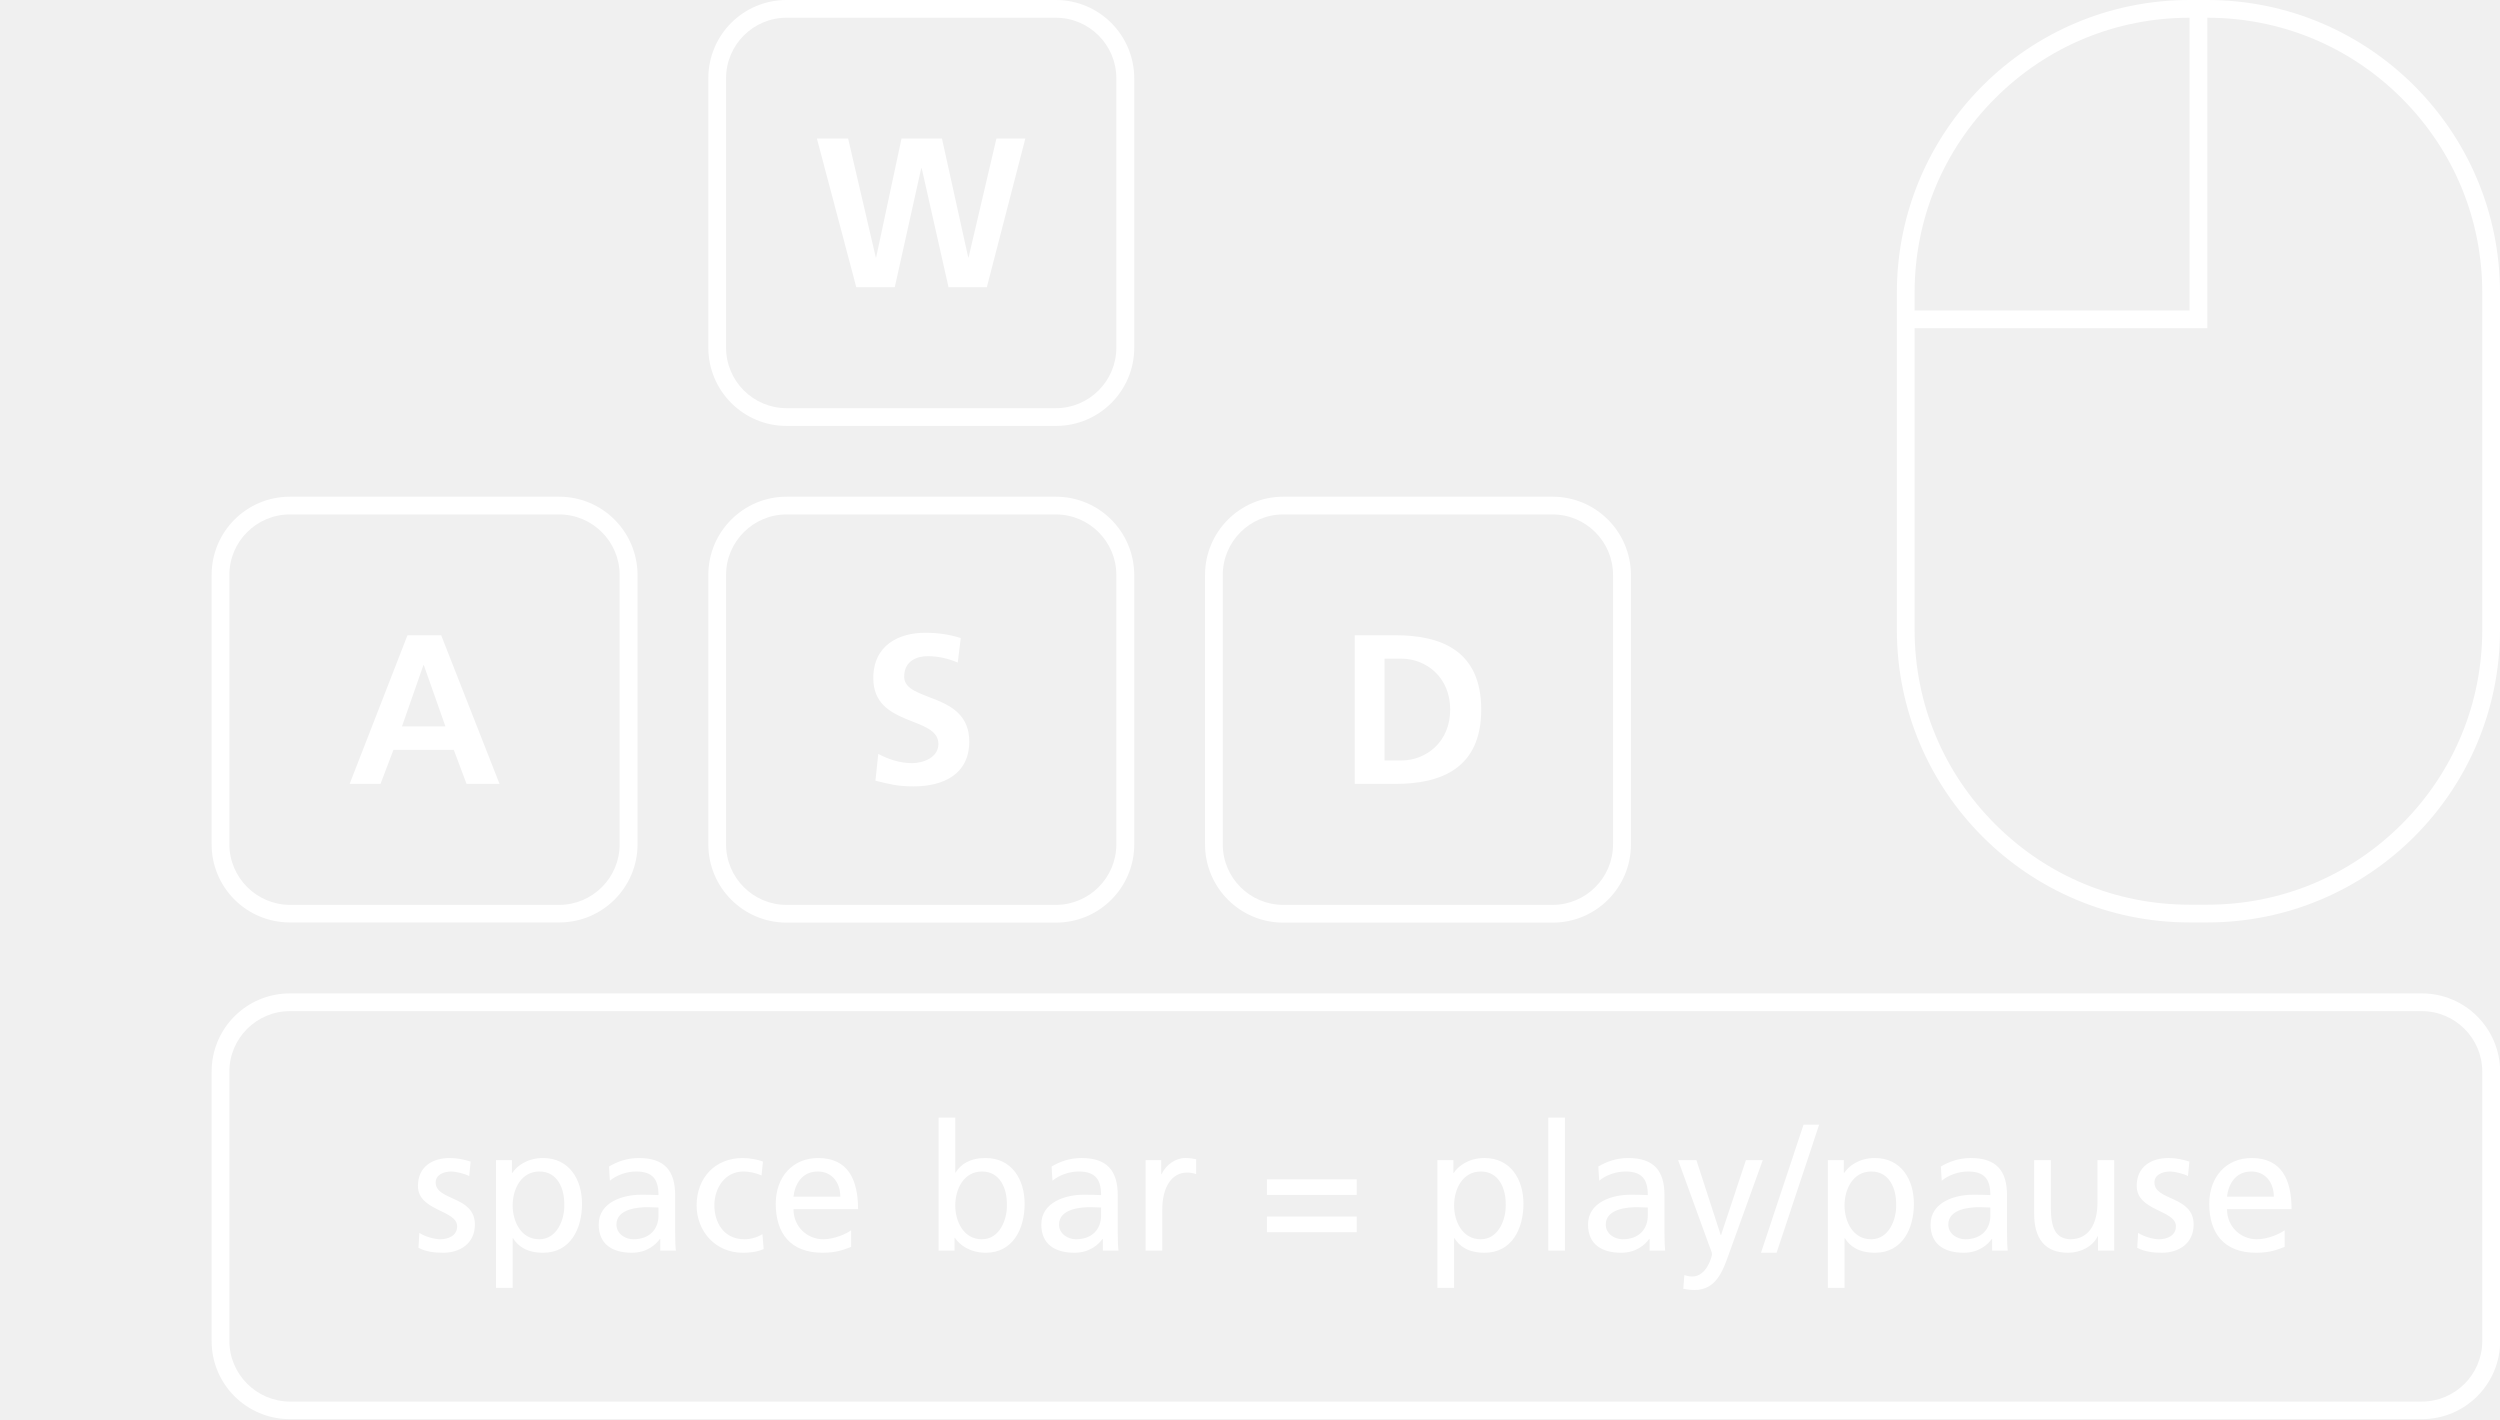
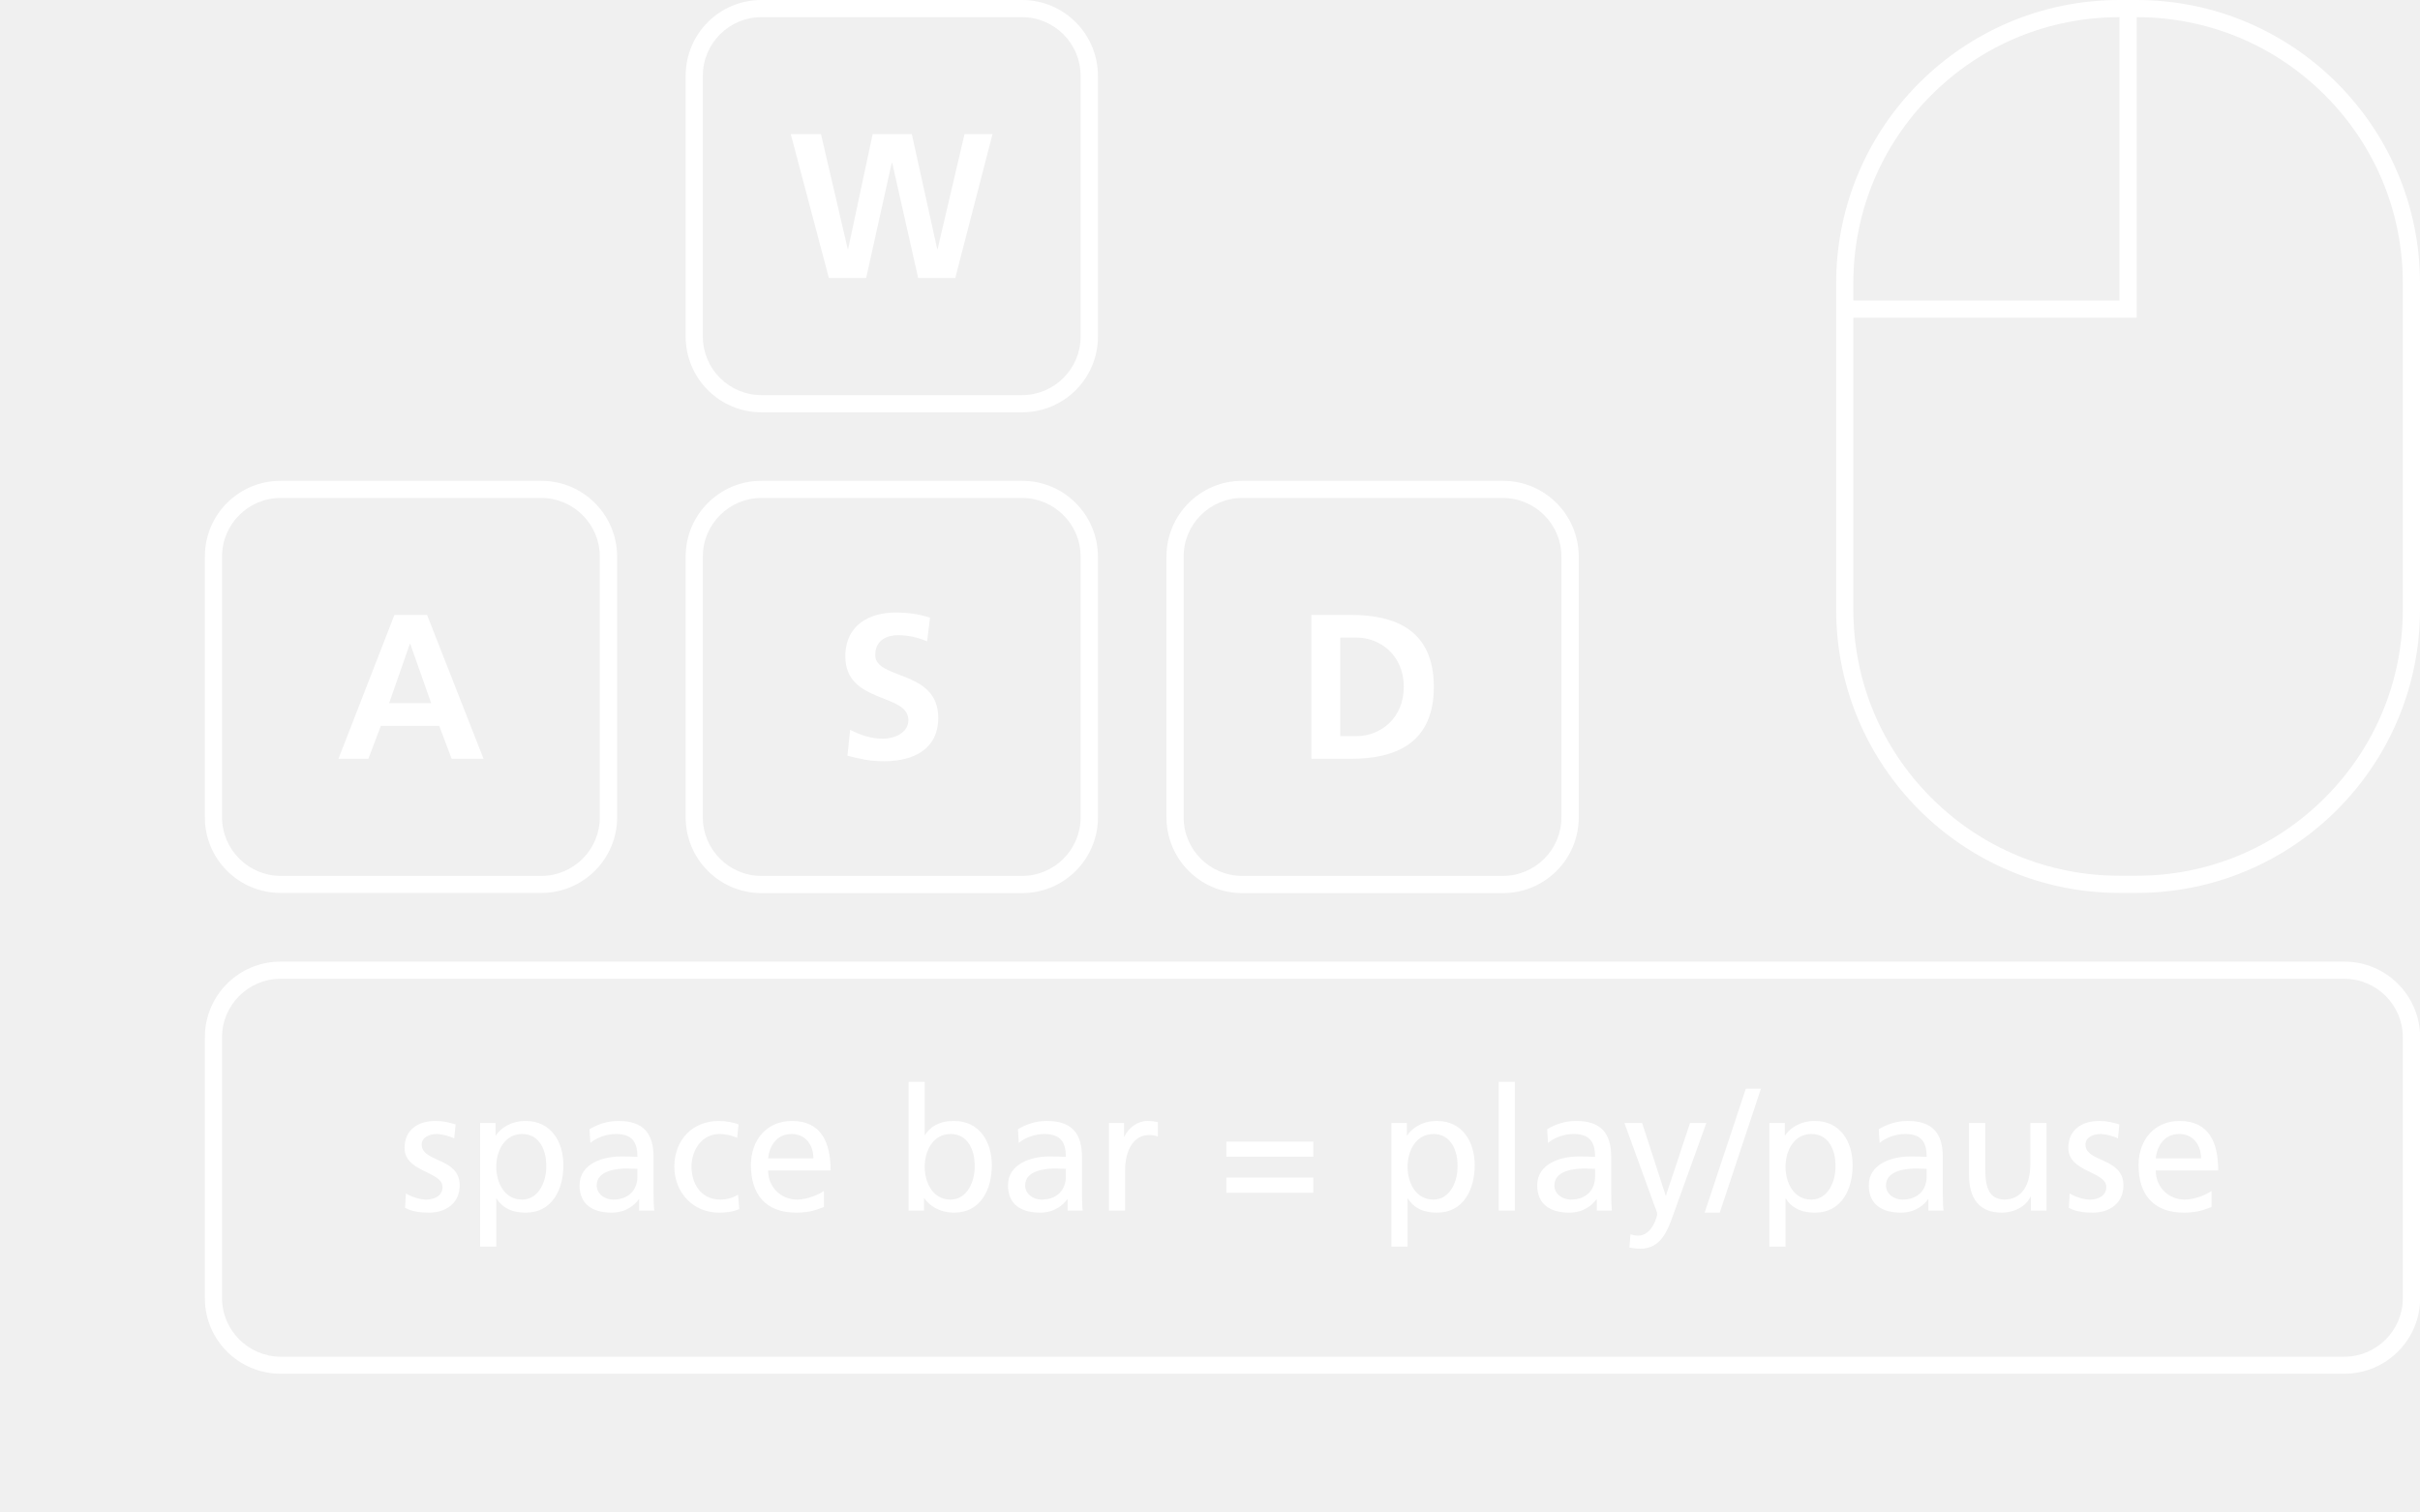
- <svg xmlns="http://www.w3.org/2000/svg" version="1.1" id="Layer_1" x="0px" y="0px" viewBox="0 0 1409.3 800" style="enable-background:new 0 0 1409.3 800;" xml:space="preserve">
+ <svg xmlns="http://www.w3.org/2000/svg" version="1.1" id="Layer_1" x="0px" y="0px" viewBox="0 0 1409.3 880" style="enable-background:new 0 0 1409.3 880;" xml:space="preserve">
  <style type="text/css">
	.st0{fill:#FFFFFF;}
</style>
-   <path class="st0" d="M1365.2,570c18.8,0,34.1,15.3,34.1,34.1V756c0,18.8-15.3,34.1-34.1,34.1H163.4c-18.8-0.1-34.1-15.4-34.1-34.2  V604.1c0-18.8,15.3-34.1,34.1-34.1H1365.2 M1365.2,560H163.4c-24.4,0-44.1,19.7-44.1,44.1V756c0,24.3,19.7,44,44.1,44h1201.9  c24.3,0,44.1-19.7,44.1-44.1V604.1C1409.3,579.7,1389.6,560,1365.2,560L1365.2,560z M236.4,695c3.7,2.4,9,3.6,11.7,3.6  c4.3,0,9.6-1.8,9.6-7.3c0-9.3-22.1-8.5-22.1-22.8c0-10.6,7.9-15.7,18-15.7c4.4,0,8,0.9,11.7,2l-0.8,8.2c-2.1-1.3-7.7-2.6-9.9-2.6  c-4.8,0-9,2-9,6.2c0,10.4,22.1,7.4,22.1,23.7c0,10.9-8.7,15.9-17.8,15.9c-4.8,0-9.7-0.5-14-2.8L236.4,695z M279.6,654h9v7.2h0.2  c2.5-3.8,8.3-8.4,17.3-8.4c14.8,0,22,12.1,22,25.8c0,14-6.5,27.6-21.9,27.6c-9,0-14.1-3.5-17-8.2H289v28h-9.4L279.6,654L279.6,654z   M304.1,660.4c-10.2,0-15.1,9.7-15.1,19.2c0,8.5,4.4,19,15,19c10.1,0,14.3-11.3,14.1-19.3C318.3,670.1,314.3,660.4,304.1,660.4z   M343.3,657.6c4.7-2.8,10.3-4.8,16.8-4.8c14.6,0,20.5,7.2,20.5,21.1V695c0,5.8,0.2,8.5,0.4,10h-8.8v-6.6H372  c-2.2,3.1-7.2,7.8-15.8,7.8c-11,0-18.7-4.8-18.7-15.9c0-12.8,14-16.8,23.7-16.8c3.7,0,6.3,0,10,0.2c0-8.8-3.2-13.3-12.6-13.3  c-5.3,0-11,2-14.8,5.2L343.3,657.6z M371.2,680.7c-2,0-4-0.2-6-0.2c-5.1,0-17.7,0.8-17.7,9.8c0,5.4,5.2,8.3,9.5,8.3  c9.3,0,14.2-5.8,14.2-13.4V680.7z M429.3,662.6c-3.6-1.5-7.2-2.2-10.2-2.2c-10.5,0-16.4,9.4-16.4,19.1c0,9.1,4.9,19.1,17,19.1  c3.2,0,7.2-1,10.1-2.9l0.7,8.4c-3.9,1.8-8.4,2.1-11.8,2.1c-15.4,0-26-12.1-26-26.7c0-15.5,10.4-26.7,26-26.7c3.8,0,8.7,0.9,11.4,2  L429.3,662.6z M479.8,702.9c-3.6,1.3-7.7,3.3-16.1,3.3c-18.1,0-26.4-11-26.4-27.6c0-15.1,9.5-25.8,23.9-25.8  c17,0,22.5,12.4,22.5,28.8h-36.4c0,10.1,7.9,17,16.8,17c6.2,0,13.4-3.2,15.7-5.1V702.9z M473.7,674.6c0-7.8-4.6-14.2-12.7-14.2  c-9.2,0-13,7.6-13.7,14.2H473.7z M529.1,630h9.4v31h0.2c2.9-4.7,8-8.2,16.9-8.2c14.8,0,22,12.1,22,25.8c0,14-6.5,27.6-21.9,27.6  c-9.1,0-14.9-4.6-17.4-8.4h-0.2v7.2h-9V630z M553.6,660.4c-10.2,0-15.1,9.7-15.1,19.2c0,8.5,4.4,19,15,19  c10.1,0,14.3-11.3,14.1-19.3C567.8,670.1,563.8,660.4,553.6,660.4z M592.8,657.6c4.7-2.8,10.3-4.8,16.8-4.8  c14.6,0,20.5,7.2,20.5,21.1V695c0,5.8,0.2,8.5,0.4,10h-8.8v-6.6h-0.2c-2.2,3.1-7.2,7.8-15.8,7.8c-11,0-18.7-4.8-18.7-15.9  c0-12.8,14-16.8,23.7-16.8c3.7,0,6.3,0,10,0.2c0-8.8-3.2-13.3-12.6-13.3c-5.3,0-11,2-14.8,5.2L592.8,657.6z M620.7,680.7  c-2,0-4-0.2-6-0.2c-5.1,0-17.7,0.8-17.7,9.8c0,5.4,5.2,8.3,9.5,8.3c9.3,0,14.2-5.8,14.2-13.4V680.7z M645.8,654h8.8v7.9h0.2  c2.5-5.3,7.9-9.1,13.3-9.1c2.8,0,4.2,0.3,6.2,0.7v8.4c-1.7-0.7-3.6-0.9-5.2-0.9c-8.4,0-13.9,8-13.9,20.8V705h-9.4L645.8,654  L645.8,654z M714.2,664.8h50.6v8.8h-50.6V664.8z M714.2,685.8h50.6v8.8h-50.6V685.8z M810.3,654h9v7.2h0.2c2.5-3.8,8.3-8.4,17.3-8.4  c14.8,0,22,12.1,22,25.8c0,14-6.5,27.6-21.9,27.6c-9,0-14.1-3.5-17-8.2h-0.2v28h-9.4V654z M834.8,660.4c-10.2,0-15.1,9.7-15.1,19.2  c0,8.5,4.4,19,15,19c10.1,0,14.3-11.3,14.1-19.3C849,670.1,845,660.4,834.8,660.4z M872.8,630h9.4v75h-9.4V630z M901,657.6  c4.7-2.8,10.3-4.8,16.8-4.8c14.6,0,20.5,7.2,20.5,21.1V695c0,5.8,0.2,8.5,0.4,10h-8.8v-6.6h-0.2c-2.2,3.1-7.2,7.8-15.8,7.8  c-11,0-18.7-4.8-18.7-15.9c0-12.8,14-16.8,23.7-16.8c3.7,0,6.3,0,10,0.2c0-8.8-3.2-13.3-12.6-13.3c-5.3,0-11,2-14.8,5.2L901,657.6z   M928.9,680.7c-2,0-4-0.2-6-0.2c-5.1,0-17.7,0.8-17.7,9.8c0,5.4,5.2,8.3,9.5,8.3c9.3,0,14.2-5.8,14.2-13.4V680.7z M949.5,718.8  c1.2,0.4,2.8,0.8,4.4,0.8c8.4,0,11.2-11.6,11.2-12.6c0-1.1-1.2-3.7-1.8-5.4L946,654h10.3l13.7,42.2h0.2l14-42.2h9.5l-18.8,52.1  c-3.5,9.8-7.2,21.1-19.6,21.1c-3,0-4.7-0.4-6.4-0.7L949.5,718.8z M1016.7,634h8.8l-24,72.2h-8.8L1016.7,634z M1030.4,654h9v7.2h0.2  c2.5-3.8,8.3-8.4,17.3-8.4c14.8,0,22,12.1,22,25.8c0,14-6.5,27.6-21.9,27.6c-9,0-14.1-3.5-17-8.2h-0.2v28h-9.4V654L1030.4,654z   M1054.9,660.4c-10.2,0-15.1,9.7-15.1,19.2c0,8.5,4.4,19,15,19c10.1,0,14.3-11.3,14.1-19.3C1069.1,670.1,1065.1,660.4,1054.9,660.4z   M1094.1,657.6c4.7-2.8,10.3-4.8,16.8-4.8c14.6,0,20.5,7.2,20.5,21.1V695c0,5.8,0.2,8.5,0.4,10h-8.8v-6.6h-0.2  c-2.2,3.1-7.2,7.8-15.8,7.8c-11,0-18.7-4.8-18.7-15.9c0-12.8,14-16.8,23.7-16.8c3.7,0,6.3,0,10,0.2c0-8.8-3.2-13.3-12.6-13.3  c-5.3,0-11,2-14.8,5.2L1094.1,657.6z M1122,680.7c-2,0-4-0.2-6-0.2c-5.1,0-17.7,0.8-17.7,9.8c0,5.4,5.2,8.3,9.5,8.3  c9.3,0,14.2-5.8,14.2-13.4V680.7z M1191.8,705h-9.1v-8.1h-0.2c-2.8,5.8-9.6,9.3-16.7,9.3c-13.2,0-19.1-8.2-19.1-21.9V654h9.4v26.4  c0,11.9,2.6,17.7,10.8,18.2c10.7,0,15.5-8.6,15.5-21V654h9.4L1191.8,705L1191.8,705z M1205.3,695c3.7,2.4,9,3.6,11.7,3.6  c4.3,0,9.6-1.8,9.6-7.3c0-9.3-22.1-8.5-22.1-22.8c0-10.6,7.9-15.7,18-15.7c4.4,0,8,0.9,11.7,2l-0.8,8.2c-2.1-1.3-7.7-2.6-9.9-2.6  c-4.8,0-9,2-9,6.2c0,10.4,22.1,7.4,22.1,23.7c0,10.9-8.7,15.9-17.8,15.9c-4.8,0-9.7-0.5-14-2.8L1205.3,695z M1287.9,702.9  c-3.6,1.3-7.7,3.3-16.1,3.3c-18.1,0-26.4-11-26.4-27.6c0-15.1,9.5-25.8,23.9-25.8c17,0,22.5,12.4,22.5,28.8h-36.4  c0,10.1,7.9,17,16.8,17c6.2,0,13.4-3.2,15.7-5.1V702.9z M1281.8,674.6c0-7.8-4.6-14.2-12.7-14.2c-9.2,0-13,7.6-13.7,14.2H1281.8z   M595.2,10c18.8,0,34.1,15.3,34.1,34.1V196c0,18.8-15.3,34.1-34.1,34.1H443.4c-18.8,0-34.1-15.3-34.1-34.1V44.1  c0-18.8,15.3-34.1,34.1-34.1H595.2 M595.2,0H443.4c-24.4,0-44.1,19.7-44.1,44.1V196c0,24.3,19.7,44.1,44.1,44.1h151.9  c24.3,0,44.1-19.7,44.1-44.1V44.1C639.3,19.7,619.6,0,595.2,0L595.2,0z M460.5,78.1h17.6l15.6,67h0.2l14.3-67H531l14.8,67h0.2  l15.7-67H578l-21.7,83.8h-21.6l-15.1-67h-0.3l-14.9,67h-21.7L460.5,78.1z M315.2,290c18.8,0,34.1,15.3,34.1,34.1V476  c0,18.8-15.3,34.1-34.1,34.1H163.4c-18.8-0.1-34.1-15.4-34.1-34.2V324.1c0-18.8,15.3-34.1,34.1-34.1H315.2 M315.2,280H163.4  c-24.4,0-44.1,19.7-44.1,44.1V476c0,24.3,19.7,44,44.1,44h151.9c24.3,0,44.1-19.7,44.1-44.1V324.1C359.3,299.7,339.6,280,315.2,280  L315.2,280z M229.7,358.1h19l32.9,83.8H263l-7.2-19.2h-34l-7.3,19.2h-17.4L229.7,358.1z M238.9,374.9h-0.2l-12.1,34.6h24.5  L238.9,374.9z M595.2,290c18.8,0,34.1,15.3,34.1,34.1V476c0,18.8-15.3,34.1-34.1,34.1H443.4c-18.8,0-34.1-15.3-34.1-34.1V324.1  c0-18.8,15.3-34.1,34.1-34.1H595.2 M595.2,280H443.4c-24.3,0-44.1,19.7-44.1,44.1V476c0,24.3,19.7,44.1,44.1,44.1h151.9  c24.3,0,44.1-19.7,44.1-44.1V324.1C639.3,299.7,619.6,280,595.2,280L595.2,280z M539.9,373.5c-5.3-2.3-11.2-3.6-17-3.6  s-13.2,2.5-13.2,11.6c0,14.5,36.7,8.4,36.7,36.5c0,18.4-14.5,25.3-31.4,25.3c-9.1,0-13.2-1.2-21.5-3.2l1.6-15.1  c5.8,3.1,12.4,5.2,19,5.2c6.4,0,14.9-3.2,14.9-10.8c0-16-36.7-9.4-36.7-37.1c0-18.7,14.5-25.6,29.3-25.6c7.2,0,13.9,1,20,3  L539.9,373.5z M875.2,290c18.8,0,34.1,15.3,34.1,34.1V476c0,18.8-15.3,34.1-34.1,34.1H723.4c-18.8,0-34.1-15.3-34.1-34.1V324.1  c0-18.8,15.3-34.1,34.1-34.1H875.2 M875.2,280H723.4c-24.3,0-44.1,19.7-44.1,44.1V476c0,24.3,19.7,44.1,44.1,44.1h151.9  c24.3,0,44.1-19.7,44.1-44.1V324.1C919.3,299.7,899.6,280,875.2,280L875.2,280z M763.7,358.1h22.9c25.7,0,48.4,8.6,48.4,41.9  c0,33.2-22.7,41.9-48.4,41.9h-22.9V358.1z M780.5,428.7h9.4c14,0,27.6-10.4,27.6-28.7s-13.6-28.7-27.6-28.7h-9.4V428.7z M1244.3,0  L1244.3,0h-10l0,0c-91.1,0-165,73.9-165,165v10v10v170c0,91.1,73.9,165,165,165h10c91.1,0,165-73.9,165-165V165  C1409.3,73.9,1335.4,0,1244.3,0z M1079.3,165c0-41.4,16.1-80.3,45.4-109.6C1154,26.1,1192.9,10,1234.3,10l0,0v165h-155V165z   M1399.3,355c0,41.4-16.1,80.3-45.4,109.6c-29.3,29.3-68.2,45.4-109.6,45.4h-10c-41.4,0-80.3-16.1-109.6-45.4  c-29.3-29.3-45.4-68.2-45.4-109.6V185h165V10l0,0c41.4,0,80.3,16.1,109.6,45.4c29.3,29.3,45.4,68.2,45.4,109.6V355z" />
+   <path class="st0" d="M1365.2,570c18.8,0,34.1,15.3,34.1,34.1V756c0,18.8-15.3,34.1-34.1,34.1H163.4c-18.8-0.1-34.1-15.4-34.1-34.2  V604.1c0-18.8,15.3-34.1,34.1-34.1H1365.2 M1365.2,560H163.4c-24.4,0-44.1,19.7-44.1,44.1V756c0,24.3,19.7,44,44.1,44h1201.9  c24.3,0,44.1-19.7,44.1-44.1V604.1C1409.3,579.7,1389.6,560,1365.2,560L1365.2,560z M236.4,695c3.7,2.4,9,3.6,11.7,3.6  c4.3,0,9.6-1.8,9.6-7.3c0-9.3-22.1-8.5-22.1-22.8c0-10.6,7.9-15.7,18-15.7c4.4,0,8,0.9,11.7,2l-0.8,8.2c-2.1-1.3-7.7-2.6-9.9-2.6  c-4.8,0-9,2-9,6.2c0,10.4,22.1,7.4,22.1,23.7c0,10.9-8.7,15.9-17.8,15.9c-4.8,0-9.7-0.5-14-2.8L236.4,695z M279.6,654h9v7.2h0.2  c2.5-3.8,8.3-8.4,17.3-8.4c14.8,0,22,12.1,22,25.8c0,14-6.5,27.6-21.9,27.6c-9,0-14.1-3.5-17-8.2H289v28h-9.4V654L279.6,654z   M304.1,660.4c-10.2,0-15.1,9.7-15.1,19.2c0,8.5,4.4,19,15,19c10.1,0,14.3-11.3,14.1-19.3C318.3,670.1,314.3,660.4,304.1,660.4z   M343.3,657.6c4.7-2.8,10.3-4.8,16.8-4.8c14.6,0,20.5,7.2,20.5,21.1V695c0,5.8,0.2,8.5,0.4,10h-8.8v-6.6H372  c-2.2,3.1-7.2,7.8-15.8,7.8c-11,0-18.7-4.8-18.7-15.9c0-12.8,14-16.8,23.7-16.8c3.7,0,6.3,0,10,0.2c0-8.8-3.2-13.3-12.6-13.3  c-5.3,0-11,2-14.8,5.2L343.3,657.6z M371.2,680.7c-2,0-4-0.2-6-0.2c-5.1,0-17.7,0.8-17.7,9.8c0,5.4,5.2,8.3,9.5,8.3  c9.3,0,14.2-5.8,14.2-13.4V680.7z M429.3,662.6c-3.6-1.5-7.2-2.2-10.2-2.2c-10.5,0-16.4,9.4-16.4,19.1c0,9.1,4.9,19.1,17,19.1  c3.2,0,7.2-1,10.1-2.9l0.7,8.4c-3.9,1.8-8.4,2.1-11.8,2.1c-15.4,0-26-12.1-26-26.7c0-15.5,10.4-26.7,26-26.7c3.8,0,8.7,0.9,11.4,2  L429.3,662.6z M479.8,702.9c-3.6,1.3-7.7,3.3-16.1,3.3c-18.1,0-26.4-11-26.4-27.6c0-15.1,9.5-25.8,23.9-25.8  c17,0,22.5,12.4,22.5,28.8h-36.4c0,10.1,7.9,17,16.8,17c6.2,0,13.4-3.2,15.7-5.1V702.9z M473.7,674.6c0-7.8-4.6-14.2-12.7-14.2  c-9.2,0-13,7.6-13.7,14.2H473.7z M529.1,630h9.4v31h0.2c2.9-4.7,8-8.2,16.9-8.2c14.8,0,22,12.1,22,25.8c0,14-6.5,27.6-21.9,27.6  c-9.1,0-14.9-4.6-17.4-8.4h-0.2v7.2h-9V630z M553.6,660.4c-10.2,0-15.1,9.7-15.1,19.2c0,8.5,4.4,19,15,19  c10.1,0,14.3-11.3,14.1-19.3C567.8,670.1,563.8,660.4,553.6,660.4z M592.8,657.6c4.7-2.8,10.3-4.8,16.8-4.8  c14.6,0,20.5,7.2,20.5,21.1V695c0,5.8,0.2,8.5,0.4,10h-8.8v-6.6h-0.2c-2.2,3.1-7.2,7.8-15.8,7.8c-11,0-18.7-4.8-18.7-15.9  c0-12.8,14-16.8,23.7-16.8c3.7,0,6.3,0,10,0.2c0-8.8-3.2-13.3-12.6-13.3c-5.3,0-11,2-14.8,5.2L592.8,657.6z M620.7,680.7  c-2,0-4-0.2-6-0.2c-5.1,0-17.7,0.8-17.7,9.8c0,5.4,5.2,8.3,9.5,8.3c9.3,0,14.2-5.8,14.2-13.4V680.7z M645.8,654h8.8v7.9h0.2  c2.5-5.3,7.9-9.1,13.3-9.1c2.8,0,4.2,0.3,6.2,0.7v8.4c-1.7-0.7-3.6-0.9-5.2-0.9c-8.4,0-13.9,8-13.9,20.8V705h-9.4L645.8,654  L645.8,654z M714.2,664.8h50.6v8.8h-50.6V664.8z M714.2,685.8h50.6v8.8h-50.6V685.8z M810.3,654h9v7.2h0.2c2.5-3.8,8.3-8.4,17.3-8.4  c14.8,0,22,12.1,22,25.8c0,14-6.5,27.6-21.9,27.6c-9,0-14.1-3.5-17-8.2h-0.2v28h-9.4L810.3,654L810.3,654z M834.8,660.4  c-10.2,0-15.1,9.7-15.1,19.2c0,8.5,4.4,19,15,19c10.1,0,14.3-11.3,14.1-19.3C849,670.1,845,660.4,834.8,660.4z M872.8,630h9.4v75  h-9.4V630z M901,657.6c4.7-2.8,10.3-4.8,16.8-4.8c14.6,0,20.5,7.2,20.5,21.1V695c0,5.8,0.2,8.5,0.4,10h-8.8v-6.6h-0.2  c-2.2,3.1-7.2,7.8-15.8,7.8c-11,0-18.7-4.8-18.7-15.9c0-12.8,14-16.8,23.7-16.8c3.7,0,6.3,0,10,0.2c0-8.8-3.2-13.3-12.6-13.3  c-5.3,0-11,2-14.8,5.2L901,657.6z M928.9,680.7c-2,0-4-0.2-6-0.2c-5.1,0-17.7,0.8-17.7,9.8c0,5.4,5.2,8.3,9.5,8.3  c9.3,0,14.2-5.8,14.2-13.4V680.7z M949.5,718.8c1.2,0.4,2.8,0.8,4.4,0.8c8.4,0,11.2-11.6,11.2-12.6c0-1.1-1.2-3.7-1.8-5.4L946,654  h10.3l13.7,42.2h0.2l14-42.2h9.5l-18.8,52.1c-3.5,9.8-7.2,21.1-19.6,21.1c-3,0-4.7-0.4-6.4-0.7L949.5,718.8z M1016.7,634h8.8  l-24,72.2h-8.8L1016.7,634z M1030.4,654h9v7.2h0.2c2.5-3.8,8.3-8.4,17.3-8.4c14.8,0,22,12.1,22,25.8c0,14-6.5,27.6-21.9,27.6  c-9,0-14.1-3.5-17-8.2h-0.2v28h-9.4V654L1030.4,654z M1054.9,660.4c-10.2,0-15.1,9.7-15.1,19.2c0,8.5,4.4,19,15,19  c10.1,0,14.3-11.3,14.1-19.3C1069.1,670.1,1065.1,660.4,1054.9,660.4z M1094.1,657.6c4.7-2.8,10.3-4.8,16.8-4.8  c14.6,0,20.5,7.2,20.5,21.1V695c0,5.8,0.2,8.5,0.4,10h-8.8v-6.6h-0.2c-2.2,3.1-7.2,7.8-15.8,7.8c-11,0-18.7-4.8-18.7-15.9  c0-12.8,14-16.8,23.7-16.8c3.7,0,6.3,0,10,0.2c0-8.8-3.2-13.3-12.6-13.3c-5.3,0-11,2-14.8,5.2L1094.1,657.6z M1122,680.7  c-2,0-4-0.2-6-0.2c-5.1,0-17.7,0.8-17.7,9.8c0,5.4,5.2,8.3,9.5,8.3c9.3,0,14.2-5.8,14.2-13.4V680.7z M1191.8,705h-9.1v-8.1h-0.2  c-2.8,5.8-9.6,9.3-16.7,9.3c-13.2,0-19.1-8.2-19.1-21.9V654h9.4v26.4c0,11.9,2.6,17.7,10.8,18.2c10.7,0,15.5-8.6,15.5-21V654h9.4  L1191.8,705L1191.8,705z M1205.3,695c3.7,2.4,9,3.6,11.7,3.6c4.3,0,9.6-1.8,9.6-7.3c0-9.3-22.1-8.5-22.1-22.8  c0-10.6,7.9-15.7,18-15.7c4.4,0,8,0.9,11.7,2l-0.8,8.2c-2.1-1.3-7.7-2.6-9.9-2.6c-4.8,0-9,2-9,6.2c0,10.4,22.1,7.4,22.1,23.7  c0,10.9-8.7,15.9-17.8,15.9c-4.8,0-9.7-0.5-14-2.8L1205.3,695z M1287.9,702.9c-3.6,1.3-7.7,3.3-16.1,3.3c-18.1,0-26.4-11-26.4-27.6  c0-15.1,9.5-25.8,23.9-25.8c17,0,22.5,12.4,22.5,28.8h-36.4c0,10.1,7.9,17,16.8,17c6.2,0,13.4-3.2,15.7-5.1V702.9z M1281.8,674.6  c0-7.8-4.6-14.2-12.7-14.2c-9.2,0-13,7.6-13.7,14.2H1281.8z M595.2,10c18.8,0,34.1,15.3,34.1,34.1V196c0,18.8-15.3,34.1-34.1,34.1  H443.4c-18.8,0-34.1-15.3-34.1-34.1V44.1c0-18.8,15.3-34.1,34.1-34.1H595.2 M595.2,0H443.4c-24.4,0-44.1,19.7-44.1,44.1V196  c0,24.3,19.7,44.1,44.1,44.1h151.9c24.3,0,44.1-19.7,44.1-44.1V44.1C639.3,19.7,619.6,0,595.2,0L595.2,0z M460.5,78.1h17.6l15.6,67  h0.2l14.3-67H531l14.8,67h0.2l15.7-67H578l-21.7,83.8h-21.6l-15.1-67h-0.3l-14.9,67h-21.7L460.5,78.1z M315.2,290  c18.8,0,34.1,15.3,34.1,34.1V476c0,18.8-15.3,34.1-34.1,34.1H163.4c-18.8-0.1-34.1-15.4-34.1-34.2V324.1c0-18.8,15.3-34.1,34.1-34.1  H315.2 M315.2,280H163.4c-24.4,0-44.1,19.7-44.1,44.1V476c0,24.3,19.7,44,44.1,44h151.9c24.3,0,44.1-19.7,44.1-44.1V324.1  C359.3,299.7,339.6,280,315.2,280L315.2,280z M229.7,358.1h19l32.9,83.8H263l-7.2-19.2h-34l-7.3,19.2h-17.4L229.7,358.1z   M238.9,374.9h-0.2l-12.1,34.6h24.5L238.9,374.9z M595.2,290c18.8,0,34.1,15.3,34.1,34.1V476c0,18.8-15.3,34.1-34.1,34.1H443.4  c-18.8,0-34.1-15.3-34.1-34.1V324.1c0-18.8,15.3-34.1,34.1-34.1H595.2 M595.2,280H443.4c-24.3,0-44.1,19.7-44.1,44.1V476  c0,24.3,19.7,44.1,44.1,44.1h151.9c24.3,0,44.1-19.7,44.1-44.1V324.1C639.3,299.7,619.6,280,595.2,280L595.2,280z M539.9,373.5  c-5.3-2.3-11.2-3.6-17-3.6s-13.2,2.5-13.2,11.6c0,14.5,36.7,8.4,36.7,36.5c0,18.4-14.5,25.3-31.4,25.3c-9.1,0-13.2-1.2-21.5-3.2  l1.6-15.1c5.8,3.1,12.4,5.2,19,5.2c6.4,0,14.9-3.2,14.9-10.8c0-16-36.7-9.4-36.7-37.1c0-18.7,14.5-25.6,29.3-25.6c7.2,0,13.9,1,20,3  L539.9,373.5z M875.2,290c18.8,0,34.1,15.3,34.1,34.1V476c0,18.8-15.3,34.1-34.1,34.1H723.4c-18.8,0-34.1-15.3-34.1-34.1V324.1  c0-18.8,15.3-34.1,34.1-34.1H875.2 M875.2,280H723.4c-24.3,0-44.1,19.7-44.1,44.1V476c0,24.3,19.7,44.1,44.1,44.1h151.9  c24.3,0,44.1-19.7,44.1-44.1V324.1C919.3,299.7,899.6,280,875.2,280L875.2,280z M763.7,358.1h22.9c25.7,0,48.4,8.6,48.4,41.9  c0,33.2-22.7,41.9-48.4,41.9h-22.9V358.1z M780.5,428.7h9.4c14,0,27.6-10.4,27.6-28.7s-13.6-28.7-27.6-28.7h-9.4V428.7z M1244.3,0  L1244.3,0h-10l0,0c-91.1,0-165,73.9-165,165v10v10v170c0,91.1,73.9,165,165,165h10c91.1,0,165-73.9,165-165V165  C1409.3,73.9,1335.4,0,1244.3,0z M1079.3,165c0-41.4,16.1-80.3,45.4-109.6C1154,26.1,1192.9,10,1234.3,10l0,0v165h-155V165z   M1399.3,355c0,41.4-16.1,80.3-45.4,109.6c-29.3,29.3-68.2,45.4-109.6,45.4h-10c-41.4,0-80.3-16.1-109.6-45.4  c-29.3-29.3-45.4-68.2-45.4-109.6V185h165V10l0,0c41.4,0,80.3,16.1,109.6,45.4c29.3,29.3,45.4,68.2,45.4,109.6V355z" />
</svg>
